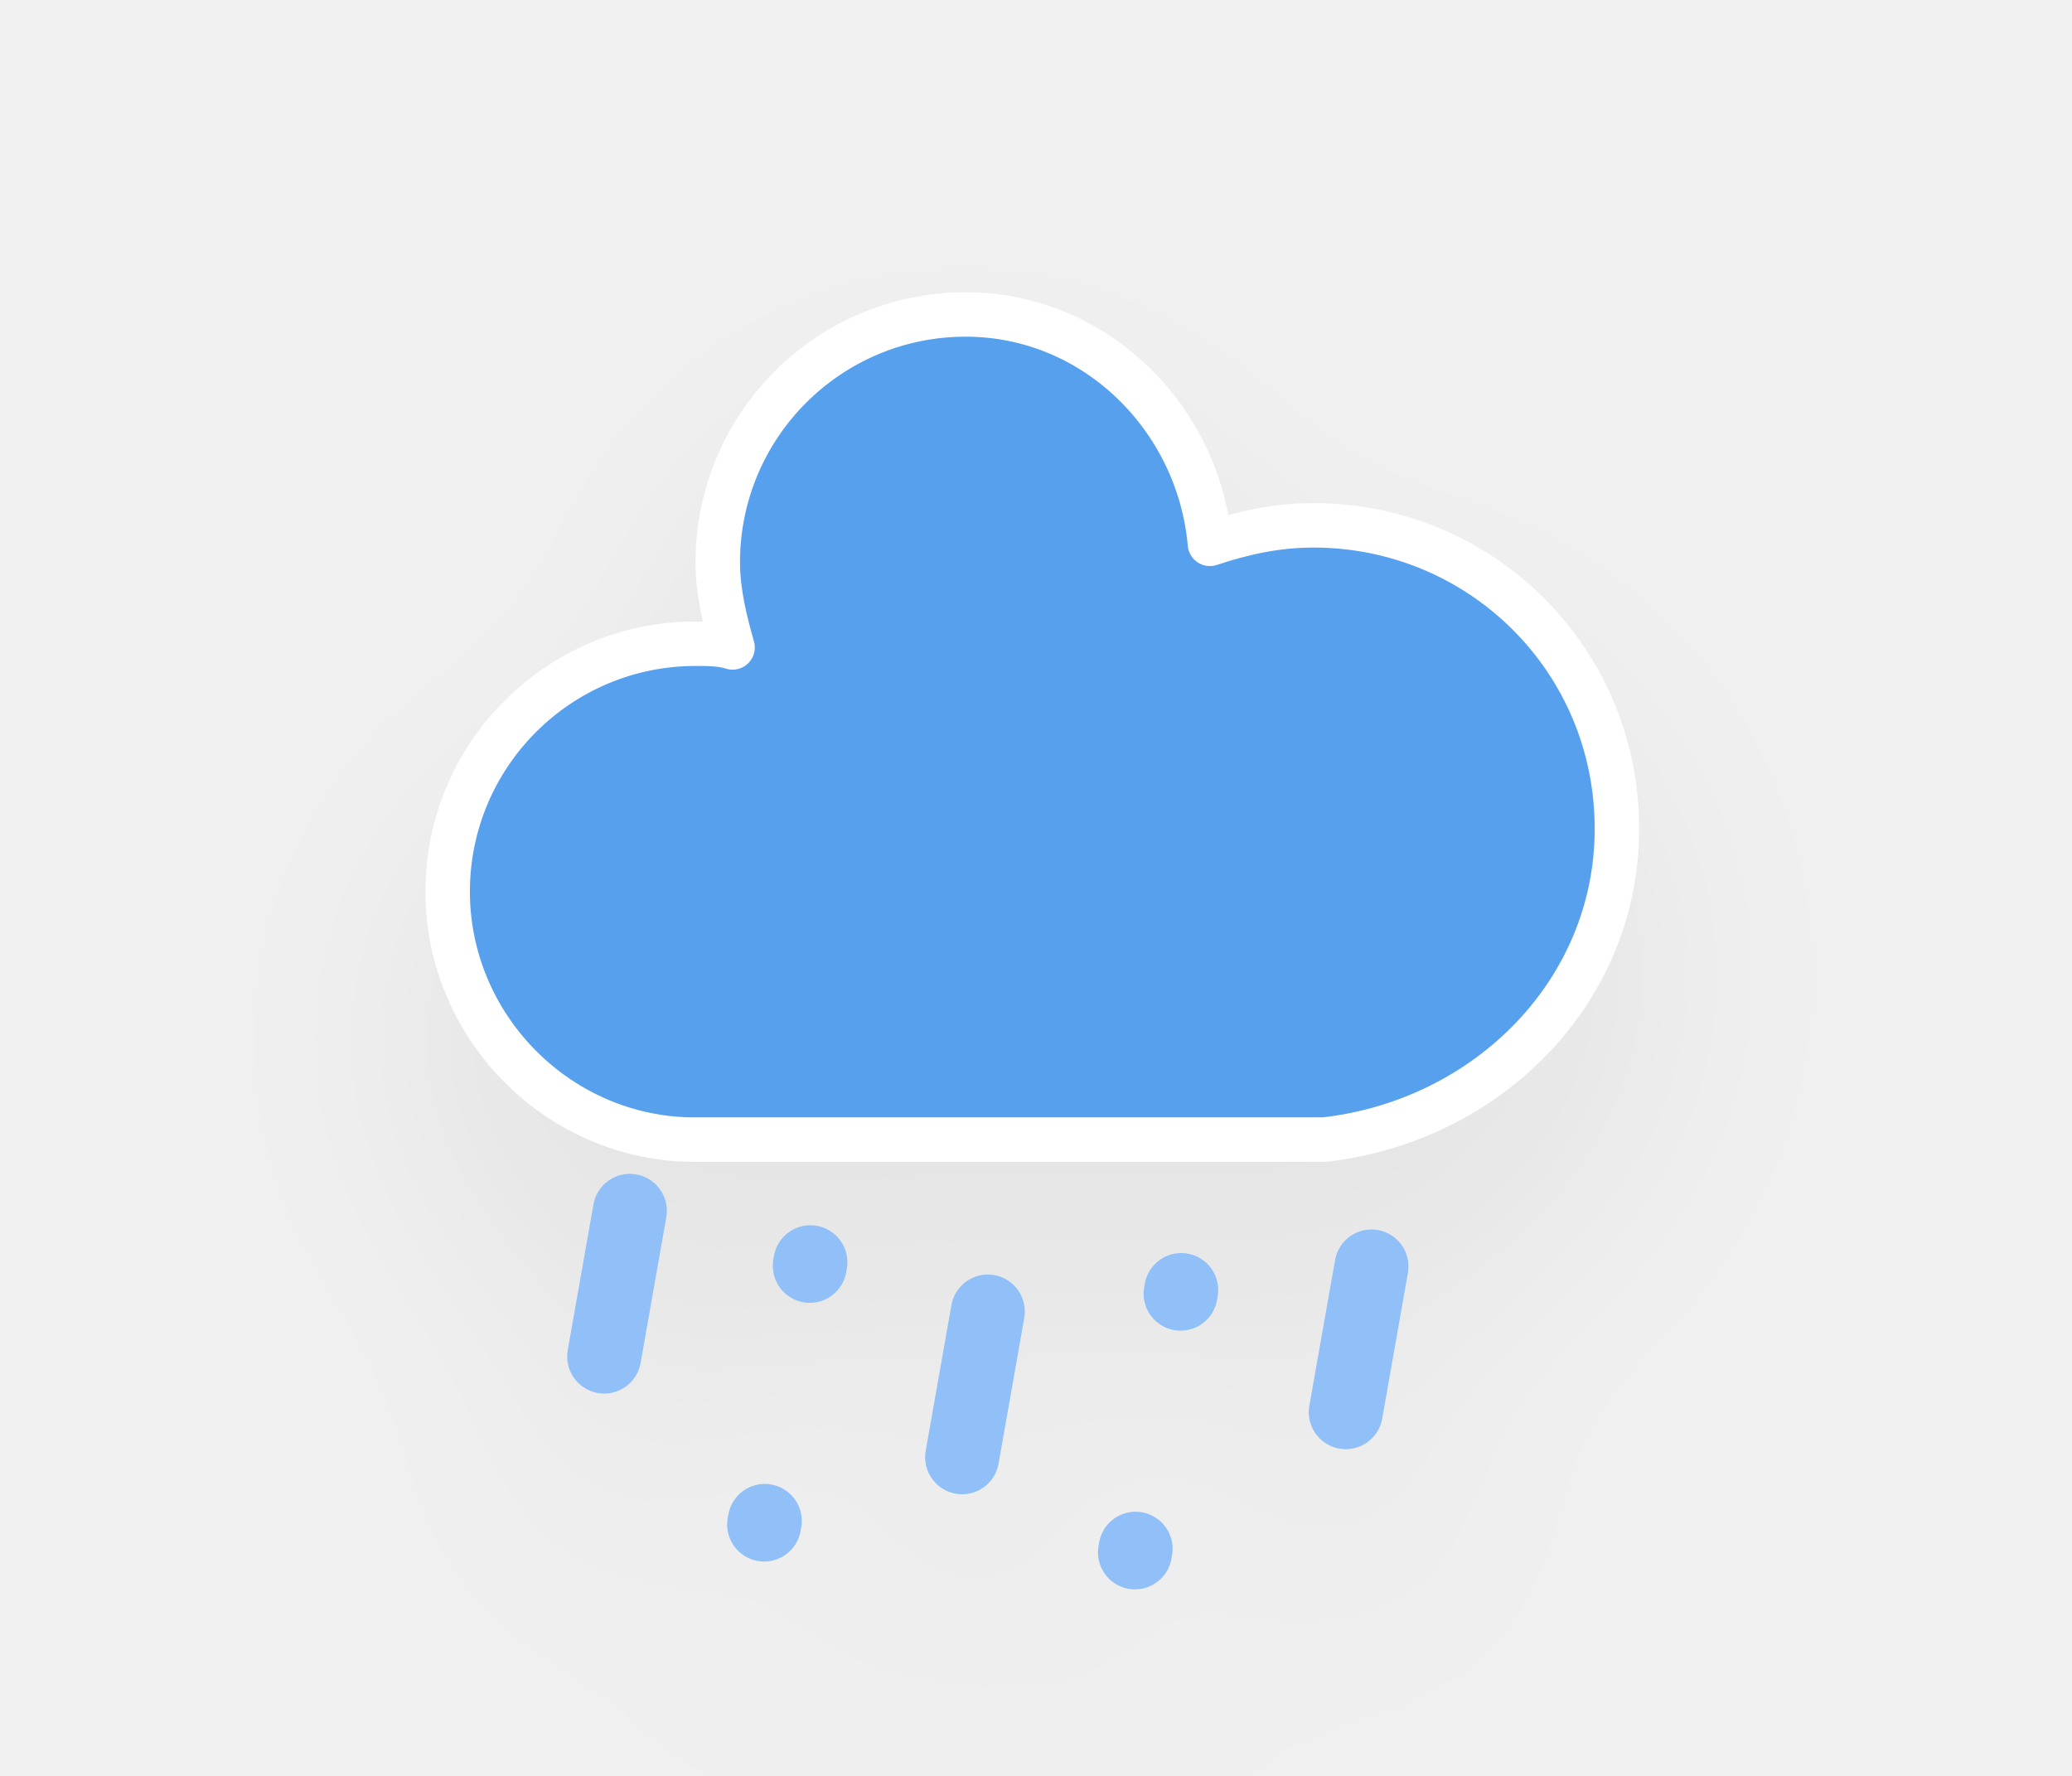
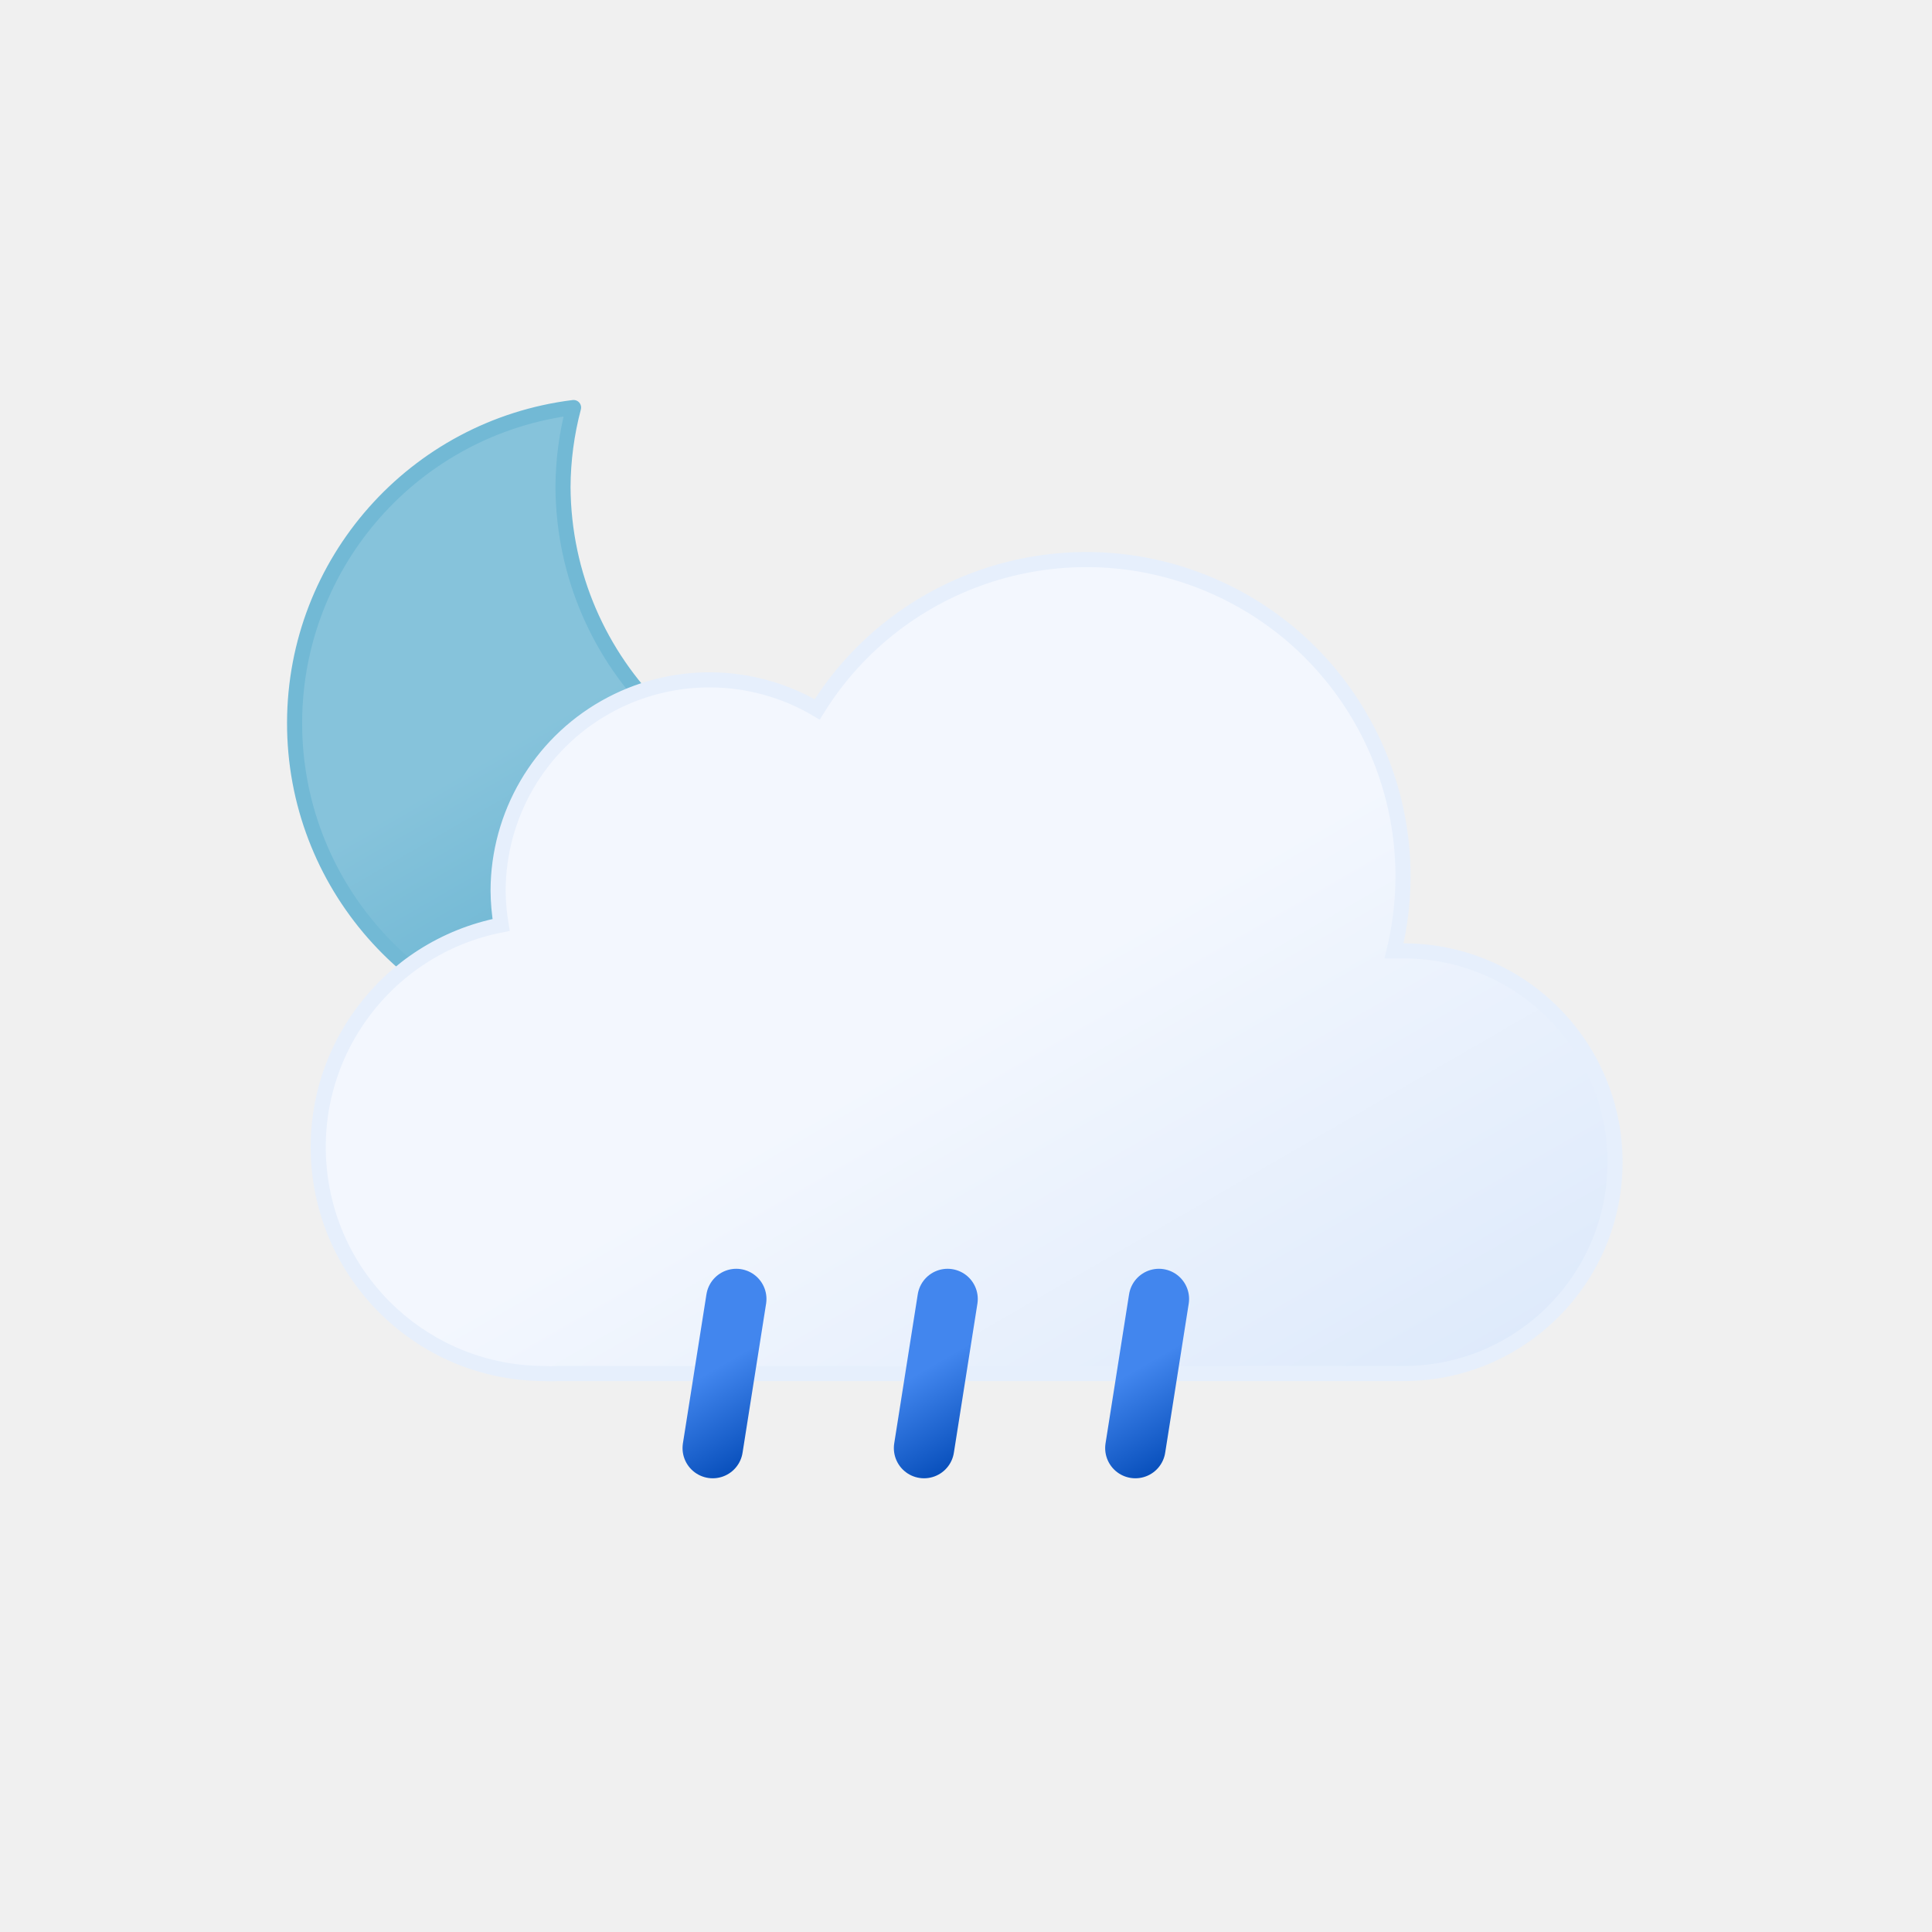
- <svg xmlns="http://www.w3.org/2000/svg" width="56" height="48" version="1.1">
+ <svg xmlns="http://www.w3.org/2000/svg" xmlns:xlink="http://www.w3.org/1999/xlink" viewBox="0 0 64 64">
  <defs>
-     <filter id="blur" x="-.247" y="-.228" width="1.494" height="1.576">
-       <feGaussianBlur in="SourceAlpha" stdDeviation="3" />
-       <feOffset dx="0" dy="4" result="offsetblur" />
-       <feComponentTransfer>
-         <feFuncA slope="0.05" type="linear" />
-       </feComponentTransfer>
-       <feMerge>
-         <feMergeNode />
-         <feMergeNode in="SourceGraphic" />
-       </feMerge>
-     </filter>
-     <style type="text/css">
-       
-       /*
- ** RAIN
- */
-       @keyframes am-weather-rain {
-         0% {
-           stroke-dashoffset: 0;
-         }
- 
-         100% {
-           stroke-dashoffset: -100;
-         }
-       }
- 
-       .am-weather-rain-1 {
-         -webkit-animation-name: am-weather-rain;
-         -moz-animation-name: am-weather-rain;
-         -ms-animation-name: am-weather-rain;
-         animation-name: am-weather-rain;
-         -webkit-animation-duration: 8s;
-         -moz-animation-duration: 8s;
-         -ms-animation-duration: 8s;
-         animation-duration: 8s;
-         -webkit-animation-timing-function: linear;
-         -moz-animation-timing-function: linear;
-         -ms-animation-timing-function: linear;
-         animation-timing-function: linear;
-         -webkit-animation-iteration-count: infinite;
-         -moz-animation-iteration-count: infinite;
-         -ms-animation-iteration-count: infinite;
-         animation-iteration-count: infinite;
-       }
- 
-       .am-weather-rain-2 {
-         -webkit-animation-name: am-weather-rain;
-         -moz-animation-name: am-weather-rain;
-         -ms-animation-name: am-weather-rain;
-         animation-name: am-weather-rain;
-         -webkit-animation-delay: 0.25s;
-         -moz-animation-delay: 0.25s;
-         -ms-animation-delay: 0.25s;
-         animation-delay: 0.25s;
-         -webkit-animation-duration: 8s;
-         -moz-animation-duration: 8s;
-         -ms-animation-duration: 8s;
-         animation-duration: 8s;
-         -webkit-animation-timing-function: linear;
-         -moz-animation-timing-function: linear;
-         -ms-animation-timing-function: linear;
-         animation-timing-function: linear;
-         -webkit-animation-iteration-count: infinite;
-         -moz-animation-iteration-count: infinite;
-         -ms-animation-iteration-count: infinite;
-         animation-iteration-count: infinite;
-       }
- 
-       /*
- ** CLOUDS
- */
-       @keyframes am-weather-cloud-3 {
-         0% {
-           -webkit-transform: translate(0px, 0px);
-           -moz-transform: translate(0px, 0px);
-           -ms-transform: translate(0px, 0px);
-           transform: translate(0px, 0px);
-         }
- 
-         50% {
-           -webkit-transform: translate(2px, 0px);
-           -moz-transform: translate(2px, 0px);
-           -ms-transform: translate(2px, 0px);
-           transform: translate(2px, 0px);
-         }
- 
-         100% {
-           -webkit-transform: translate(0px, 0px);
-           -moz-transform: translate(0px, 0px);
-           -ms-transform: translate(0px, 0px);
-           transform: translate(0px, 0px);
-         }
-       }
- 
-       .am-weather-cloud-3 {
-         -webkit-animation-name: am-weather-cloud-3;
-         -moz-animation-name: am-weather-cloud-3;
-         animation-name: am-weather-cloud-3;
-         -webkit-animation-duration: 3s;
-         -moz-animation-duration: 3s;
-         animation-duration: 3s;
-         -webkit-animation-timing-function: linear;
-         -moz-animation-timing-function: linear;
-         animation-timing-function: linear;
-         -webkit-animation-iteration-count: infinite;
-         -moz-animation-iteration-count: infinite;
-         animation-iteration-count: infinite;
-       }
-       
-     </style>
+     <linearGradient id="b" x1="13.58" x2="24.15" y1="15.57" y2="33.87" gradientUnits="userSpaceOnUse">
+       <stop offset="0" stop-color="#86c3db" />
+       <stop offset=".45" stop-color="#86c3db" />
+       <stop offset="1" stop-color="#5eafcf" />
+       <animateTransform attributeName="gradientTransform" dur="10s" repeatCount="indefinite" type="rotate" values="10 19.22 24.293; -10 19.22 24.293; 10 19.22 24.293" />
+     </linearGradient>
+     <linearGradient id="c" x1="22.56" x2="39.2" y1="21.96" y2="50.8" gradientUnits="userSpaceOnUse">
+       <stop offset="0" stop-color="#f3f7fe" />
+       <stop offset=".45" stop-color="#f3f7fe" />
+       <stop offset="1" stop-color="#deeafb" />
+     </linearGradient>
+     <linearGradient id="a" x1="22.53" x2="25.47" y1="42.95" y2="48.05" gradientUnits="userSpaceOnUse">
+       <stop offset="0" stop-color="#4286ee" />
+       <stop offset=".45" stop-color="#4286ee" />
+       <stop offset="1" stop-color="#0950bc" />
+     </linearGradient>
+     <linearGradient id="d" x1="29.53" x2="32.47" y1="42.95" y2="48.05" xlink:href="#a" />
+     <linearGradient id="e" x1="36.53" x2="39.47" y1="42.95" y2="48.05" xlink:href="#a" />
  </defs>
-   <g transform="translate(16,-2)" filter="url(#blur)">
-     <g class="am-weather-cloud-3" style="-moz-animation-duration:3s;-moz-animation-iteration-count:infinite;-moz-animation-name:am-weather-cloud-3;-moz-animation-timing-function:linear;-webkit-animation-duration:3s;-webkit-animation-iteration-count:infinite;-webkit-animation-name:am-weather-cloud-3;-webkit-animation-timing-function:linear">
-       <path transform="translate(-20,-11)" d="m47.7 35.4c0-4.6-3.7-8.2-8.2-8.2-1 0-1.9 0.2-2.8 0.5-0.3-3.4-3.1-6.2-6.6-6.2-3.7 0-6.7 3-6.7 6.7 0 0.8 0.2 1.6 0.4 2.3-0.3-0.1-0.7-0.1-1-0.1-3.7 0-6.7 3-6.7 6.7 0 3.6 2.9 6.6 6.5 6.7h17.2c4.4-0.5 7.9-4 7.9-8.4z" fill="#57a0ee" stroke="#fff" stroke-linejoin="round" stroke-width="1.2" />
-     </g>
-     <g class="am-weather-sleet-2" transform="translate(-20,-10) rotate(10,-247.39,200.17)" fill="none" stroke="#91c0f8" stroke-linecap="round">
-       <line class="am-weather-rain-1" transform="translate(-5,1)" y2="8" stroke-dasharray="0.1, 7" stroke-width="2" style="-moz-animation-duration:8s;-moz-animation-iteration-count:infinite;-moz-animation-name:am-weather-rain;-moz-animation-timing-function:linear;-ms-animation-duration:8s;-ms-animation-iteration-count:infinite;-ms-animation-name:am-weather-rain;-ms-animation-timing-function:linear;-webkit-animation-duration:8s;-webkit-animation-iteration-count:infinite;-webkit-animation-name:am-weather-rain;-webkit-animation-timing-function:linear" />
-       <line class="am-weather-rain-1" transform="translate(5)" y2="8" stroke-dasharray="0.1, 7" stroke-width="2" style="-moz-animation-duration:8s;-moz-animation-iteration-count:infinite;-moz-animation-name:am-weather-rain;-moz-animation-timing-function:linear;-ms-animation-duration:8s;-ms-animation-iteration-count:infinite;-ms-animation-name:am-weather-rain;-ms-animation-timing-function:linear;-webkit-animation-duration:8s;-webkit-animation-iteration-count:infinite;-webkit-animation-name:am-weather-rain;-webkit-animation-timing-function:linear" />
-     </g>
-     <g class="am-weather-rain-3" transform="translate(-20,-10) rotate(10,-245.89,217.31)" fill="none" stroke="#91c0f8" stroke-dasharray="4, 7" stroke-linecap="round" stroke-width="2">
-       <line class="am-weather-rain-1" transform="translate(-13,1)" y2="8" style="-moz-animation-duration:8s;-moz-animation-iteration-count:infinite;-moz-animation-name:am-weather-rain;-moz-animation-timing-function:linear;-ms-animation-duration:8s;-ms-animation-iteration-count:infinite;-ms-animation-name:am-weather-rain;-ms-animation-timing-function:linear;-webkit-animation-duration:8s;-webkit-animation-iteration-count:infinite;-webkit-animation-name:am-weather-rain;-webkit-animation-timing-function:linear" />
-       <line class="am-weather-rain-1" transform="translate(-3,2)" y2="8" style="-moz-animation-duration:8s;-moz-animation-iteration-count:infinite;-moz-animation-name:am-weather-rain;-moz-animation-timing-function:linear;-ms-animation-duration:8s;-ms-animation-iteration-count:infinite;-ms-animation-name:am-weather-rain;-ms-animation-timing-function:linear;-webkit-animation-duration:8s;-webkit-animation-iteration-count:infinite;-webkit-animation-name:am-weather-rain;-webkit-animation-timing-function:linear" />
-       <line class="am-weather-rain-2" transform="translate(7,-1)" y2="8" style="-moz-animation-delay:0.25s;-moz-animation-duration:8s;-moz-animation-iteration-count:infinite;-moz-animation-name:am-weather-rain;-moz-animation-timing-function:linear;-ms-animation-delay:0.25s;-ms-animation-duration:8s;-ms-animation-iteration-count:infinite;-ms-animation-name:am-weather-rain;-ms-animation-timing-function:linear;-webkit-animation-delay:0.25s;-webkit-animation-duration:8s;-webkit-animation-iteration-count:infinite;-webkit-animation-name:am-weather-rain;-webkit-animation-timing-function:linear" />
-     </g>
-   </g>
+   <path fill="url(#b)" stroke="#72b9d5" stroke-linecap="round" stroke-linejoin="round" stroke-width=".5" d="M29.33 26.68a10.61 10.61 0 01-10.68-10.54A10.5 10.5 0 0119 13.5a10.54 10.54 0 1011.5 13.11 11.48 11.48 0 01-1.17.07z">
+     <animateTransform attributeName="transform" dur="10s" repeatCount="indefinite" type="rotate" values="-10 19.22 24.293; 10 19.22 24.293; -10 19.22 24.293" />
+   </path>
+   <path fill="url(#c)" stroke="#e6effc" stroke-miterlimit="10" stroke-width=".5" d="M46.5 31.5h-.32a10.49 10.49 0 00-19.11-8 7 7 0 00-10.57 6 7.21 7.21 0 00.1 1.14A7.5 7.5 0 0018 45.5a4.19 4.19 0 00.5 0v0h28a7 7 0 000-14z" />
+   <path fill="none" stroke="url(#a)" stroke-linecap="round" stroke-miterlimit="10" stroke-width="2" d="M24.39 43.03l-.78 4.94">
+     <animateTransform attributeName="transform" dur="0.7s" repeatCount="indefinite" type="translate" values="1 -5; -2 10" />
+     <animate attributeName="opacity" dur="0.7s" repeatCount="indefinite" values="0;1;1;0" />
+   </path>
+   <path fill="none" stroke="url(#d)" stroke-linecap="round" stroke-miterlimit="10" stroke-width="2" d="M31.39 43.03l-.78 4.94">
+     <animateTransform attributeName="transform" begin="-0.4s" dur="0.7s" repeatCount="indefinite" type="translate" values="1 -5; -2 10" />
+     <animate attributeName="opacity" begin="-0.4s" dur="0.7s" repeatCount="indefinite" values="0;1;1;0" />
+   </path>
+   <path fill="none" stroke="url(#e)" stroke-linecap="round" stroke-miterlimit="10" stroke-width="2" d="M38.39 43.03l-.78 4.94">
+     <animateTransform attributeName="transform" begin="-0.2s" dur="0.7s" repeatCount="indefinite" type="translate" values="1 -5; -2 10" />
+     <animate attributeName="opacity" begin="-0.2s" dur="0.7s" repeatCount="indefinite" values="0;1;1;0" />
+   </path>
</svg>
